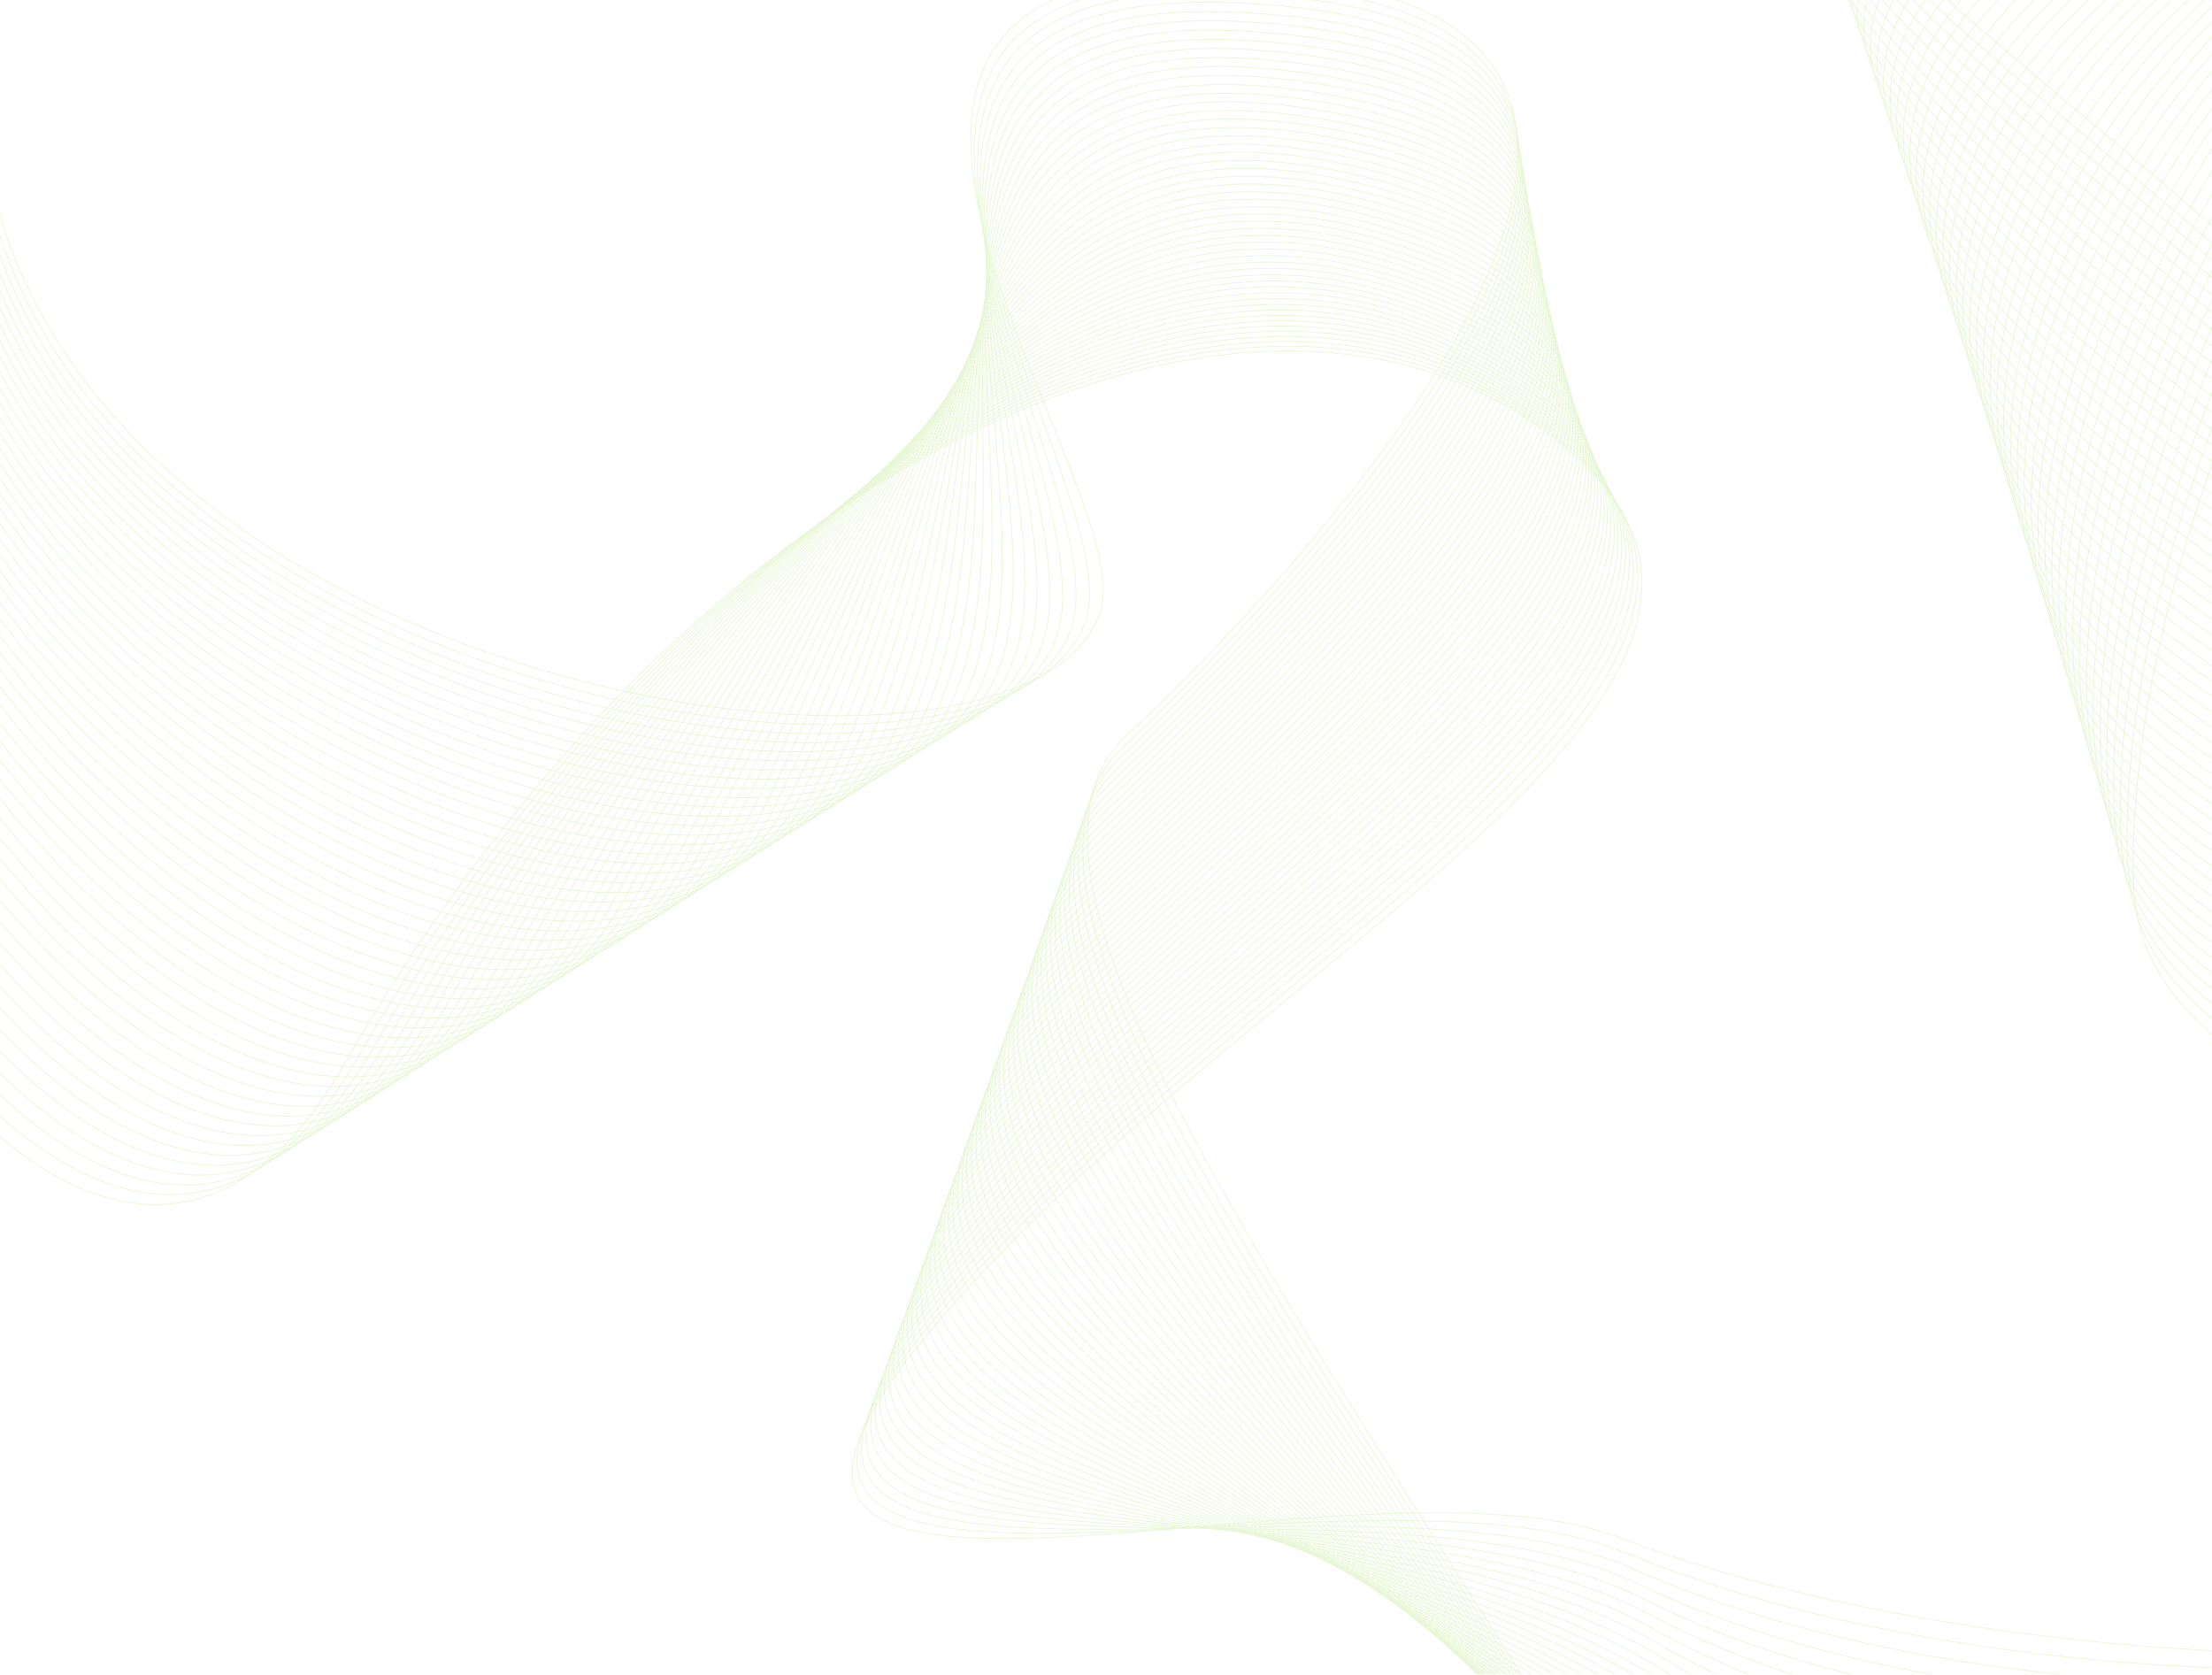
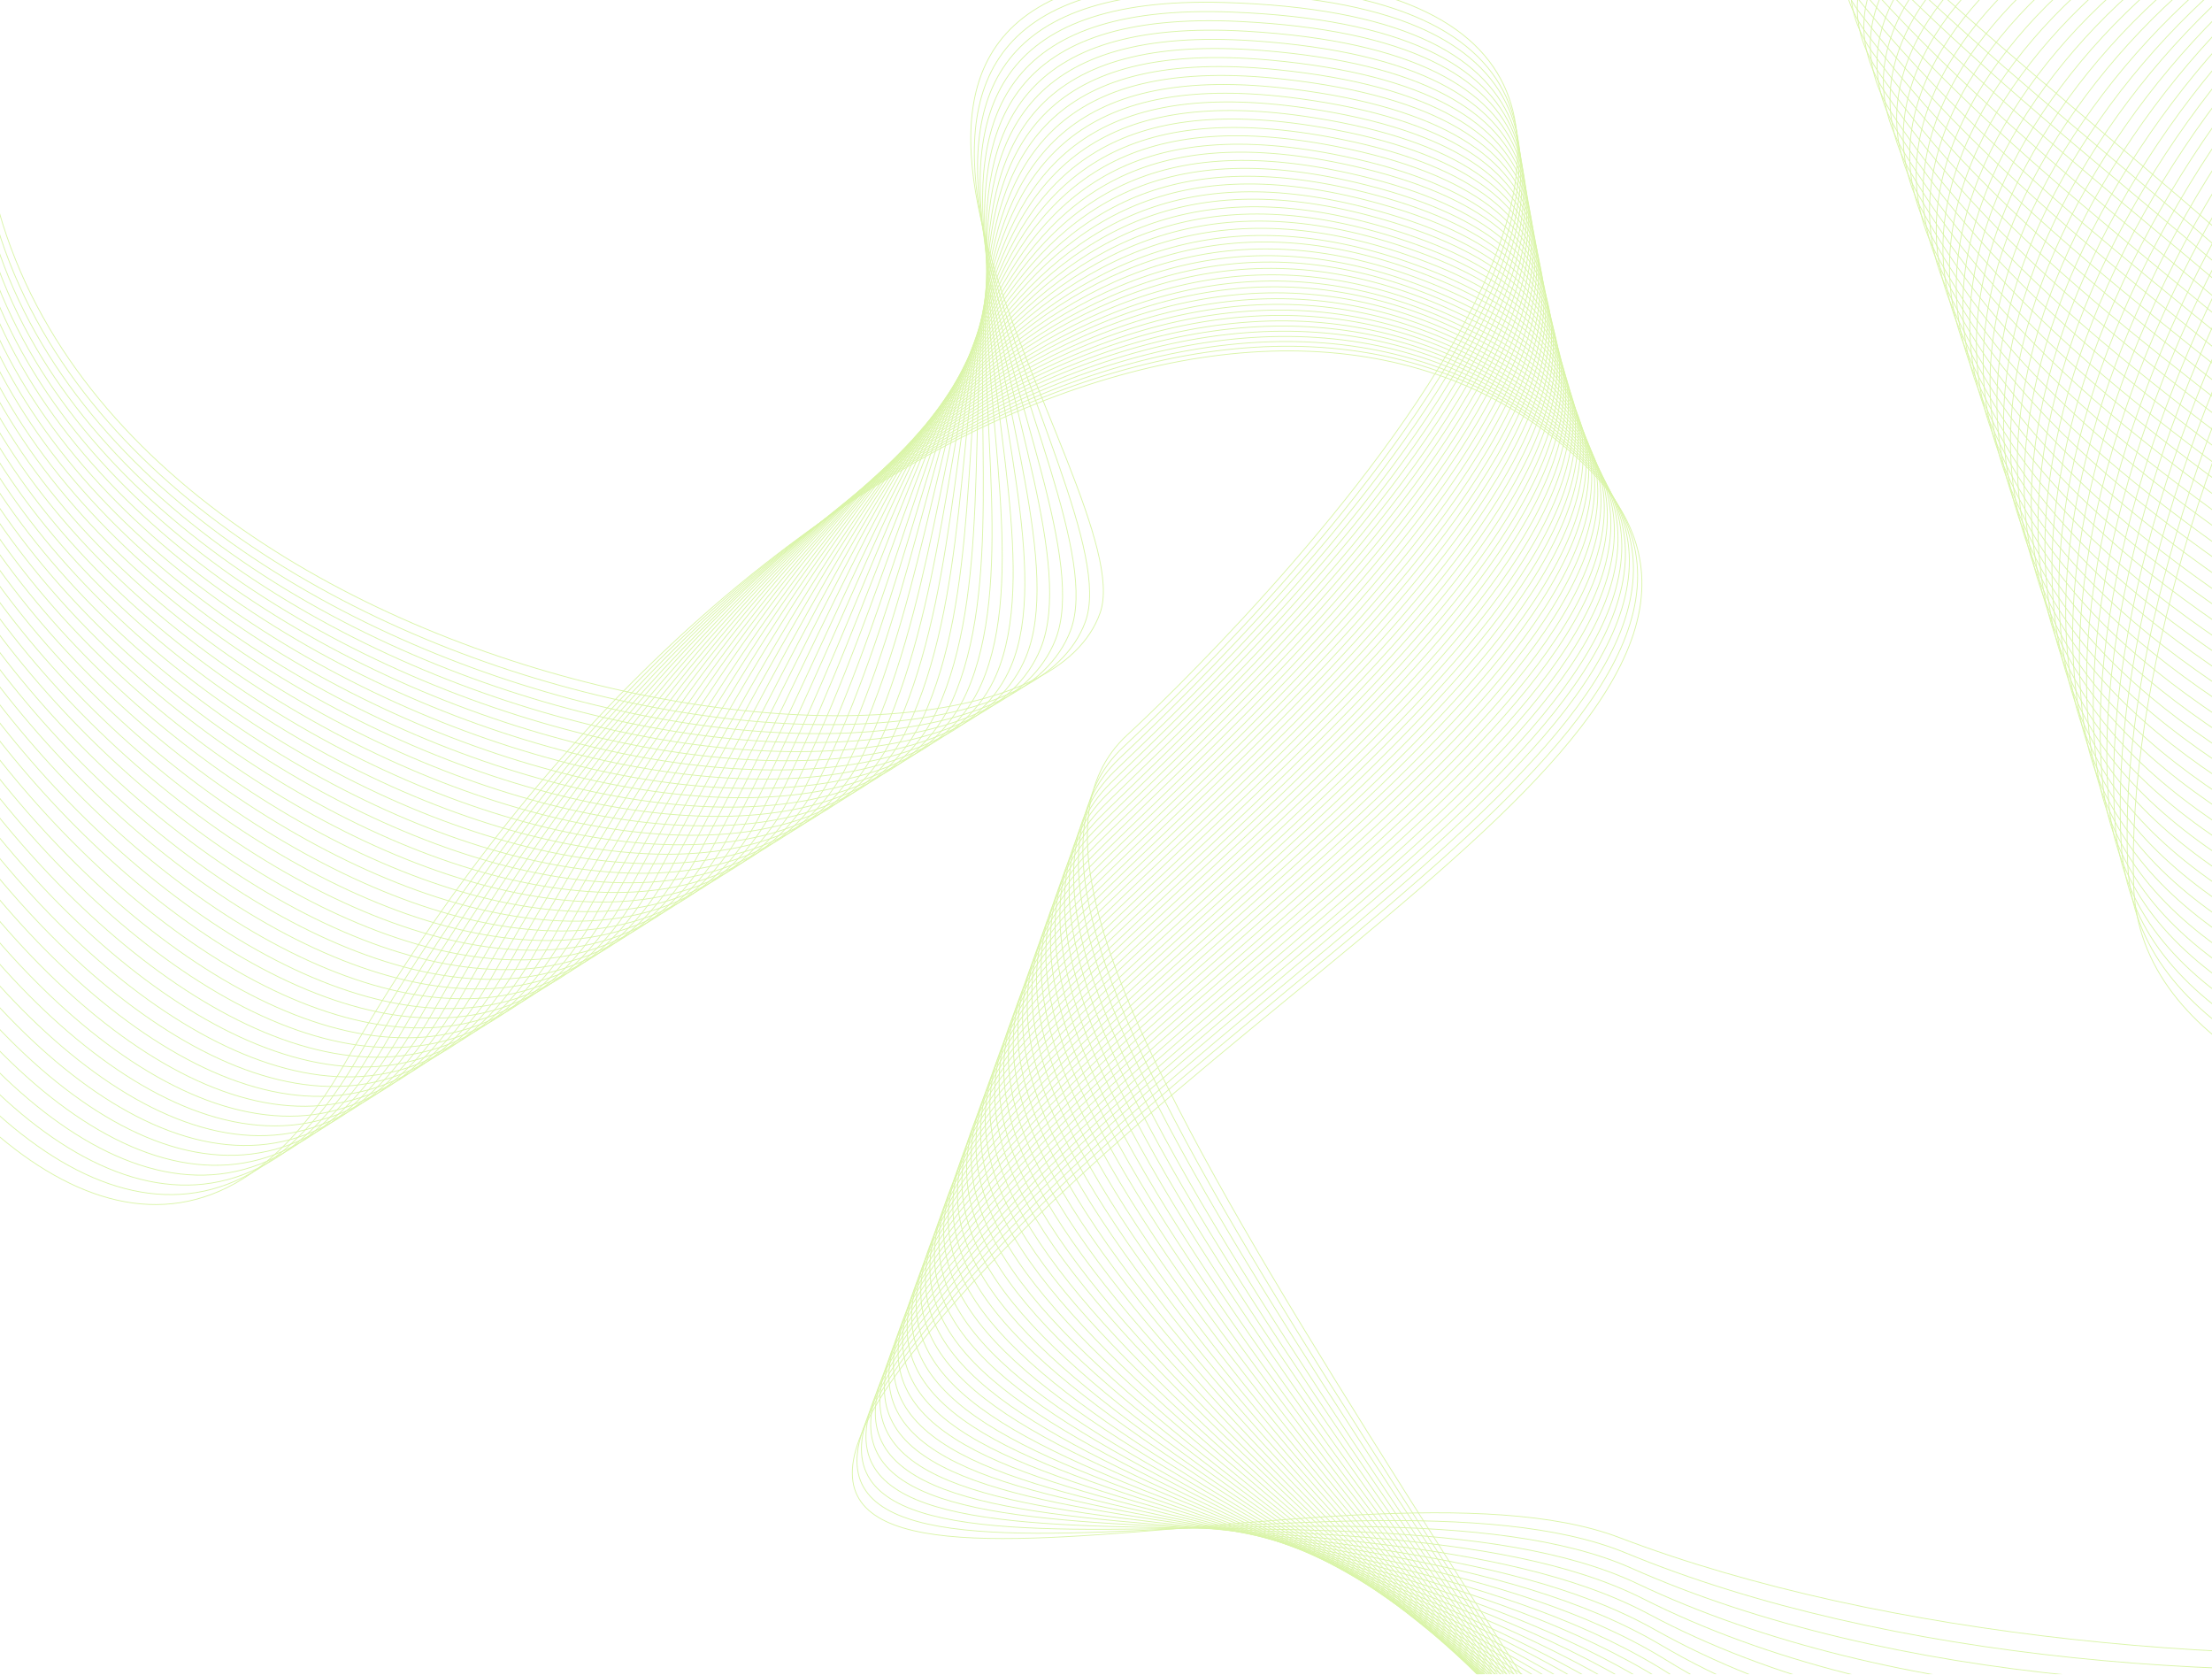
<svg xmlns="http://www.w3.org/2000/svg" xmlns:xlink="http://www.w3.org/1999/xlink" version="1.1" id="Layer_1" x="0px" y="0px" viewBox="0 0 1061 803" style="enable-background:new 0 0 1061 803;" xml:space="preserve">
  <style type="text/css">
	.st0{opacity:0.45;enable-background:new;}
	.st1{clip-path:url(#SVGID_2_);}
- 	.st2{fill:none;stroke:#cdeda6;stroke-width:0.397;stroke-miterlimit:10;}
+ 	.st2{fill:none;stroke:#ace83e;stroke-width:0.397;stroke-miterlimit:10;}
</style>
  <g class="st0">
    <g>
      <defs>
        <rect id="SVGID_1_" width="1061" height="803" />
      </defs>
      <clipPath id="SVGID_2_">
        <use xlink:href="#SVGID_1_" style="overflow:visible;" />
      </clipPath>
      <g class="st1">
        <path class="st2" d="M-107.7,162.6C-217.8,270.4,26.4,753,165.2,510.4C338.8,207,621.3,89.6,759.6,222.5     c120.9,116.1-181.1,247.9-321.6,426c-130.7,165.7,212.6,40.8,338.8,89c253.7,96.8,708.8,63.1,677.7-59.6     c-28-110.5-426-94.3-431.1-253.5c-6.1-190.4,155.3-514.1,320.1-525.6c107.6-7.5,199.1,176.1,422.1,223.2     c121.1,25.6-429.1,168.6-377.9,295.4c42.5,105.1,329.6-110,448.2,70.5" />
        <path class="st2" d="M-105.8,160.4C-213.4,271.5,35.4,746.1,172.3,506.1C342.9,207.6,615.2,88.5,756,217.9     c124.7,114.6-177.7,249.7-315.9,424.8c-129.9,164,210.5,48.8,339.6,102.1c250.3,103.5,699.7,54.7,670.5-70.3     c-26.7-114.2-422.2-99.9-429.6-259.7c-8.7-188,155.6-505.9,319-514.4c107-5.2,202.2,171.1,422.9,216.9     c122.2,25.4-416.8,173.9-370.7,300.3c38.4,104.8,324.9-103.1,443.3,72.3" />
        <path class="st2" d="M-103.8,158.3C-208.9,272.8,44.6,739.4,179.4,502C347,208.2,609.1,87.3,752.4,213.4     c128.5,113-174.2,251.4-310.3,423.6C313,799.3,650.5,693.5,782.4,752.1c246.8,109.8,690.6,46.4,663.2-80.9     c-25.4-117.8-418.3-105.5-428.1-265.9c-11.2-185.5,155.9-498.3,318-503.2c106.3-3.2,205.4,166.2,423.7,210.6     c123.3,25.1-404.4,179.1-363.4,305.3c34.4,104.4,320.1-96.2,438.4,74.1" />
        <path class="st2" d="M-101.9,156.1C-204.5,273.9,53.6,732.5,186.5,497.7c164.6-289,416.6-411.7,562.3-289     C881.2,320.2,578,461.9,444.1,631.1c-128.2,160.7,206.2,64.3,341.1,128.4c243.4,115.7,681.6,38.1,656-91.5     c-24-121.5-414.5-111-426.6-272.1c-13.7-183.1,156-490.4,316.8-492c105.7-1.1,208.6,161.2,424.5,204.3     c124.4,24.8-392.4,184.5-356.2,310.3c30,104.2,315.4-89.4,433.6,75.9" />
        <path class="st2" d="M-99.9,153.9C-200,275,62.7,725.7,193.6,493.4C355.2,209.2,597.2,84.6,745.2,204     c136.3,110-166.9,255.3-299.1,421.2c-127,159.4,204,71.9,341.8,141.5c240.1,121.3,672.6,29.7,648.7-102.2     C1414,539.3,1026,548,1011.6,386.2c-16.1-180.6,156.3-482.5,315.7-480.8c105.1,1.1,211.7,156.2,425.3,198     c125.6,24.6-380.2,189.8-349,315.2c25.9,103.8,310.6-82.5,428.7,77.7" />
        <path class="st2" d="M-98,151.7c-97.6,124.4,169.2,566.9,298.8,337.5c158-279.8,390.6-405.9,540.9-289.7     c140.3,108.4-163.4,257.1-293.5,420C322,777.3,649.8,698.9,790.7,774.1c236.8,126.5,663.6,21.3,641.5-112.8     c-21.2-128.9-406.8-122-423.5-284.4c-18.4-178.2,156.6-474.6,314.6-469.6c104.4,3.3,214.9,151.2,426.1,191.7     c126.7,24.3-368,195-341.8,320.2c21.7,103.5,305.9-75.6,423.8,79.5" />
        <path class="st2" d="M-96.1,149.6c-95.1,127.7,176.3,562.1,304,335.4C362.8,209.9,585.7,82,738.1,194.9     c144.3,106.8-159.9,258.9-287.9,418.8C325,769.9,649.5,700.5,793.5,781.5c233.6,131.4,654.6,12.9,634.2-123.5     c-19.8-132.6-402.8-127.4-422-290.6C985,191.7,1162.5-99.2,1319.2-91C1423-85.5,1537.3,55.2,1746,94.4     c127.9,24-355.7,200.3-334.5,325.2c17.5,103.2,301.2-68.8,418.9,81.3" />
        <path class="st2" d="M-94.1,147.4C-186.7,278.5,89.1,704.9,215,480.7C366.8,210.3,579.9,80.6,734.5,190.2     C882.9,295.5,578.2,451,452.2,607.8c-124.3,154.7,197.1,94.1,344.1,181c230.4,136.1,645.7,4.5,627-134.1     c-18.4-136.3-398.9-132.8-420.5-296.8C980,184.8,1160-100.8,1315.2-89.3c103.2,7.6,221.3,141.1,427.6,179.1     c129,23.8-343.5,205.5-327.3,330.1c13.4,102.8,296.4-61.9,414,83.1" />
        <path class="st2" d="M-92.2,145.2C-182.3,279.7,98.1,698,222.1,476.5C370.7,210.9,574.3,79.2,730.9,185.7     C883.5,289.3,578.1,448.2,454.2,602C330.8,755.1,648.9,703.4,799,796.1c227.3,140.5,636.7-3.9,619.7-144.7     c-16.9-140-394.9-138.1-419-303c-24.9-170.6,157.4-450.7,311.3-436c102.6,9.8,224.5,136,428.4,172.8     c130.2,23.5-331.3,210.8-320.1,335.1c9.2,102.4,291.7-55,409.1,84.9" />
        <path class="st2" d="M-90.3,143.1C-177.8,280.9,107,691.2,229.2,472.3C374.7,211.3,568.6,77.7,727.3,181     C884,283,578,445.4,456.2,596.2C333.7,747.8,648.6,704.7,801.8,803.5c224.3,144.7,627.8-12.3,612.5-155.4     c-15.5-143.7-390.9-143.5-417.5-309.2c-26.9-168,157.8-442.7,310.2-424.8c102,12,227.7,130.9,429.2,166.5     c131.3,23.2-319,216-312.8,340.1c5.1,102.1,286.9-48.1,404.2,86.7" />
        <path class="st2" d="M-88.3,140.9C-173.4,282,116,684.3,236.3,468C378.7,211.8,563.1,76.2,723.8,176.4     c161,100.4-145.7,266.2-265.5,414c-121.6,150,190.1,115.5,346.3,220.4c221.4,148.8,619-20.7,605.2-166     c-14-147.4-386.9-148.8-416-315.4c-28.9-165.4,158-434.7,309.1-413.5c101.4,14.2,230.9,125.8,430,160.2     c132.5,22.9-306.8,221.2-305.6,345c1,101.7,282.2-41.3,399.3,88.5" />
        <path class="st2" d="M-86.4,138.7c-82.5,144.4,211.4,538.7,329.8,325C382.7,212.2,557.6,74.6,720.2,171.8     c165.2,98.7-142.2,268-259.9,412.8C339.6,733,648.1,707,807.3,818.2c218.6,152.6,610.1-29.1,598-176.6     c-12.5-151.2-382.8-154.1-414.4-321.6C960,157,1149.2-106.8,1298.8-82.4C1399.6-66,1532.9,38.2,1729.6,71.5     c133.6,22.6-294.5,226.4-298.4,350c-3.2,101.3,277.4-34.4,394.4,90.3" />
        <path class="st2" d="M-84.5,136.5c-80,147.7,218.4,534,335,322.9C386.7,212.7,552.1,73,716.6,167.1     c169.5,97-138.7,269.9-254.3,411.6C342.5,725.6,647.9,708,810.1,825.5c215.8,156.3,601.3-37.6,590.7-187.3     c-10.9-154.9-378.7-159.3-412.9-327.7c-32.6-160.4,158.7-418.8,306.9-391.2C1395-62,1532,34.7,1726.3,66.9     c134.8,22.3-282.2,231.6-291.1,355c-7.3,100.9,272.7-27.5,389.5,92.1" />
        <path class="st2" d="M-82.5,134.4C-160,285.5,143,663.7,257.6,455.3C390.7,213.3,546.7,71.5,713,162.6     C886.8,257.9,577.8,434.2,464.3,573C345.4,718.2,647.7,709,812.8,832.8c213.1,159.8,592.5-46,583.5-197.9     c-9.4-158.7-374.5-164.6-411.4-333.9c-34.4-157.8,159-410.7,305.8-380c99.6,20.9,240.5,110.2,432.4,141.2     c135.9,22-269.9,236.8-283.9,359.9c-11.4,100.5,268-20.7,384.6,93.9" />
        <path class="st2" d="M-80.6,132.2c-75,154.4,232.5,524.6,345.3,318.8c130-237.3,276.6-381.2,444.7-293     c178.2,93.5-131.7,273.5-243.1,409.2c-117.9,143.7,181.3,142.7,349.3,273c210.5,163.2,583.6-54.4,576.2-208.6     c-7.8-162.4-370.3-169.8-409.9-340.1c-36.1-155.2,159.4-402.7,304.7-368.8c99.1,23.1,243.7,105,433.2,134.9     c137.1,21.6-257.6,242-276.7,364.9c-15.5,100.1,263.2-13.8,379.7,95.7" />
        <path class="st2" d="M-78.7,130c-72.5,157.7,239.6,520,350.5,316.7c127-232.6,264.1-378.7,434-293.4     c182.6,91.7-128.2,275.3-237.5,408c-117,142.1,179.2,149.3,350.1,286.1c208,166.5,574.9-62.8,569-219.2     c-6.3-166.1-366.1-175.1-408.4-346.3c-37.7-152.6,159.7-394.6,303.6-357.6c98.5,25.4,247,99.8,434,128.6     c138.3,21.3-245.3,247.2-269.4,369.9c-19.6,99.7,258.5-6.9,374.9,97.5" />
        <path class="st2" d="M-76.7,127.9c-70,161,246.6,515.3,355.7,314.6C402.9,214.7,530.7,66.3,702.3,148.7     c187.1,89.9-124.7,277.1-231.9,406.8c-116.2,140.6,177,155.9,350.7,299.4c205.5,169.7,566.1-71.3,561.7-229.8     c-4.7-169.9-361.8-180.3-406.9-352.5C936.7,122.5,1136-114,1278.4-73.8c97.9,27.6,250.2,94.5,434.8,122.3     c139.4,21-233,252.4-262.2,374.8c-23.7,99.3,253.7,0,370,99.3" />
        <path class="st2" d="M-74.8,125.7C-142.3,290.1,178.8,636.3,286,438.3C406.8,215.2,525.3,64.5,698.6,144.2     c191.5,88-121.2,278.9-226.3,405.7C357.1,688.7,647.4,712,823.9,862.2c203.1,172.8,557.3-79.7,554.5-240.5     C1375.3,448.1,1020.9,436.2,973,263c-40.8-147.5,160.4-378.5,301.4-335.2c97.3,29.9,253.4,89.3,435.6,116     c140.6,20.6-220.7,257.5-255,379.8c-27.8,98.9,249,6.8,365.1,101.1" />
        <path class="st2" d="M-72.9,123.5c-65,167.7,260.7,505.9,366,310.5C410.9,215.7,520,62.7,695,139.5     C891,225.6,577.4,420.2,474.3,544C360,681.3,647.5,712.6,826.7,869.5c200.8,175.8,548.6-88.1,547.2-251.1     C1372.4,441,1020.8,427.7,970,253.6c-42.2-144.9,160.7-370.4,300.3-324c96.8,32.2,256.7,84,436.4,109.7     c141.8,20.3-208.3,262.7-247.8,384.8c-31.8,98.5,244.3,13.7,360.2,102.9" />
        <path class="st2" d="M-70.9,121.3c-62.5,171,267.7,501.2,371.2,308.4c114.6-213.6,214.5-369,391.2-294.9     C892,219,577.3,417.4,476.3,538.2C362.8,674,647.6,713.2,829.4,876.9c198.5,178.7,539.8-96.6,539.9-261.8     c0.1-181.1-348.7-195.9-402.3-371c-43.6-142.3,161.1-362.3,299.2-312.8c96.2,34.5,259.9,78.7,437.2,103.4     c143,19.9-196,267.9-240.5,389.7c-35.9,98.1,239.5,20.6,355.3,104.7" />
        <path class="st2" d="M-69,119.2c-60,174.4,274.7,496.5,376.4,306.4C419,216.8,509.6,58.9,687.9,130.4     c205,82.1-110.7,284.3-209.5,402.1c-112.6,134,169.4,181.1,353.8,351.7c196.3,181.6,531.1-105,532.7-272.4     c1.8-184.9-344.3-201.1-400.8-377.2C919.2,94.8,1125.5-119.5,1262.2-67c95.6,36.8,263.2,73.4,437.9,97.1     c144.1,19.6-183.6,273.1-233.3,394.7c-39.9,97.7,234.8,27.4,350.4,106.5" />
        <path class="st2" d="M-67.1,117c-57.4,177.7,281.8,491.9,381.5,304.3C423,217.2,504.3,56.9,684.3,125.7     c209.6,80-107.2,286.1-203.9,400.9C368.7,659.2,648,714,835,891.6c194.1,184.4,522.4-113.4,525.4-283     c3.4-188.6-339.7-206.3-399.3-383.4c-46.2-137.2,161.8-346,297-290.3c95,39.1,266.4,68,438.7,90.8     c145.3,19.2-171.2,278.3-226.1,399.7c-44,97.3,230,34.3,345.5,108.3" />
        <path class="st2" d="M-65.1,114.8c-55,181,288.8,487.2,386.7,302.2C427.1,217.7,499.1,54.9,680.7,121     C894.8,199,577,408.9,482.4,520.7c-110.8,131,166,193.5,355.3,378.1c192.1,187.2,513.7-121.9,518.2-293.7     c5.1-192.3-335.2-211.5-397.8-389.6c-47.4-134.6,162.1-337.7,295.9-279c94.5,41.4,269.7,62.7,439.5,84.5     c146.5,18.8-158.8,283.5-218.8,404.6c-48,96.9,225.3,41.2,340.6,110.1" />
        <path class="st2" d="M-63.2,112.7C-115.6,297,232.7,595.2,328.7,412.8C431.1,218.2,493.9,52.9,677.1,116.5     C895.8,192.3,576.8,406.2,484.4,515C374.5,644.4,648.7,714.6,840.5,906.2c190,190,504.9-130.3,510.9-304.3     c6.8-196.1-330.5-216.7-396.3-395.8C906.6,74,1117.6-123.5,1249.9-61.8c93.9,43.7,272.9,57.3,440.3,78.2     c147.7,18.4-146.4,288.7-211.6,409.6c-52,96.5,220.6,48.1,335.7,111.9" />
        <path class="st2" d="M-61.3,110.5c-49.9,187.7,302.9,477.8,397,298.1c99.4-189.8,152.9-357.7,337.7-296.7     c223.3,73.6-96.8,291.4-187.1,397.3C377.4,637,649.2,714.8,843.3,913.6c188.1,192.7,496.3-138.7,503.7-314.9     c8.4-199.8-325.8-221.9-394.8-402C902.5,67,1114.9-124.8,1245.8-60.1C1339.1-14,1522-8.1,1687,11.8     c148.9,18-134,293.9-204.4,414.6c-56.1,96.1,215.8,54.9,330.8,113.7" />
        <path class="st2" d="M-59.3,108.3c-47.4,191,310,473.2,402.2,296c96.3-185.1,140.6-355.5,327-297.1     c227.8,71.4-93.3,293.2-181.5,396.1C380.3,629.6,649.7,714.9,846,920.9c186.1,195.3,487.6-147.1,496.4-325.6     c10.1-203.6-321.1-227.2-393.3-408.1C898.5,60,1112.3-126,1241.8-58.3c92.7,48.4,279.4,46.5,441.9,65.6     c150.1,17.6-121.6,299.2-197.1,419.5c-60.1,95.8,211.1,61.8,325.9,115.5" />
        <path class="st2" d="M-57.4,106.1c-44.9,194.4,317.1,468.5,407.4,294c93.3-180.3,128.3-353.4,316.3-297.4     c232.4,69.2-89.9,295-175.9,394.9C383.1,622.2,650.3,715.1,848.7,928.3c184.3,198,478.9-155.6,489.2-336.2     c11.8-207.3-316.3-232.5-391.7-414.3c-51.7-124.7,163.4-305,291.5-234.3c92.1,50.8,282.7,41.1,442.7,59.2     c151.3,17.1-109.2,304.4-189.9,424.5c-64.1,95.4,206.3,68.7,321.1,117.3" />
        <path class="st2" d="M-55.5,104c-42.4,197.6,324.2,463.8,412.6,291.8C447.3,220.3,473.1,44.5,662.8,98     c237,66.8-86.4,296.8-170.3,393.7C386,614.8,651,715.1,851.5,935.6c182.5,200.6,470.2-164,481.9-346.9     c13.5-211-311.4-237.8-390.2-420.5C890.5,46,1106.9-128.5,1233.6-54.9c91.5,53.2,286,35.7,443.5,52.9     c152.4,16.7-96.8,309.6-182.7,429.5c-68.1,95,201.6,75.6,316.2,119.1" />
        <path class="st2" d="M-53.5,101.8c-39.9,201,331.2,459.2,417.7,289.8c87.2-170.7,103.7-349.2,295-298.2     c241.6,64.5-83,298.5-164.7,392.5c-105.6,121.4,157.3,229.2,359.8,457c180.7,203.2,461.5-172.4,474.7-357.5     c15.3-214.8-306.5-243.1-388.7-426.7c-53.7-119.8,164-288.5,289.2-211.9c90.9,55.6,289.2,30.2,444.3,46.6     c153.6,16.2-84.4,314.9-175.4,434.4c-72.1,94.7,196.9,82.4,311.3,120.9" />
        <path class="st2" d="M-51.6,99.6C-89,303.9,286.7,554.1,371.3,387.3c84.2-166,91.4-347.2,284.3-298.5     c246.2,62.1-79.5,300.3-159.1,391.3c-104.7,119.8,156.1,235,360.6,470.2c179,205.7,452.9-180.8,467.4-368.1     c17-218.5-301.5-248.4-387.2-432.9C882.8,31.9,1101.5-131,1225.5-51.5c90.3,57.9,292.5,24.8,445.1,40.3     c154.8,15.8-72,320.1-168.2,439.4c-76.1,94.3,192.1,89.3,306.4,122.7" />
        <path class="st2" d="M-49.7,97.5c-34.8,207.6,345.4,449.8,428.1,285.6C459.6,221.9,457.5,37.9,652,84.2     c250.8,59.7-76.1,302-153.5,390.1c-103.9,118.2,155,240.8,361.3,483.3c177.3,208.3,444.2-189.2,460.2-378.8     c18.7-222.2-296.4-253.8-385.7-439.1c-55.4-115,164.5-272,287-189.5c89.6,60.3,295.8,19.3,445.9,34     c156,15.3-59.6,325.4-161,444.4c-80.1,94,187.4,96.2,301.5,124.5" />
        <path class="st2" d="M-47.7,95.3c-32.4,211,352.4,445.2,433.3,283.5c78.2-156.4,66.8-343.2,262.9-299.3     c255.4,57.2-72.7,303.8-147.9,388.9C397.6,585,654.5,714.9,862.7,964.8c175.6,210.9,435.6-197.6,452.9-389.4     c20.5-225.9-291.3-259.3-384.2-445.2C875.1,17.7,1096.1-133.4,1217.3-48c89,62.7,299,13.8,446.7,27.7     c157.2,14.8-47.1,330.6-153.8,449.3c-84.1,93.6,182.6,103,296.6,126.3" />
        <path class="st2" d="M-45.8,93.1c-29.8,214.3,359.5,440.6,438.4,281.5C467.8,223,447.1,33.4,644.8,75     c260,54.7-69.3,305.5-142.3,387.7c-102.2,115,152.9,252.2,362.8,509.6c174,213.4,426.9-206,445.7-400     c22.2-229.7-286.1-264.7-382.7-451.4c-57-110.2,165-255.5,284.8-167.1c88.4,65.1,302.3,8.3,447.5,21.4     c158.4,14.3-34.7,335.9-146.5,454.3c-88.1,93.3,177.9,109.9,291.7,128.1" />
        <path class="st2" d="M-43.9,90.9c-27.3,217.7,366.7,435.9,443.6,279.4c72.2-146.8,42.2-339.3,241.5-300     c264.6,52.1-65.8,307.3-136.7,386.6c-101.3,113.4,152,257.8,363.6,522.7c172.5,216,418.3-214.5,438.4-410.7     c24-233.4-280.8-270.3-381.1-457.6C867.6,3.4,1090.7-135.8,1209.2-44.6c87.7,67.6,305.6,2.8,448.3,15.1     c159.6,13.7-22.3,341.2-139.3,459.3c-92.1,93,173.2,116.8,286.8,129.9" />
        <path class="st2" d="M-41.9,88.8C-66.8,309.7,331.8,520,406.8,366.1c69.2-142,29.9-337.3,230.8-300.4     c269.2,49.5-62.4,309-131.1,385.4C406,562.8,657.7,714.5,870.9,987c171,218.5,409.7-222.9,431.2-421.3     c25.7-237.1-275.5-275.8-379.6-463.8C863.9-3.8,1087.9-137,1205.1-42.9c87.1,70,308.8-2.7,449,8.8     c160.8,13.2-9.9,346.5-132.1,464.2c-96.1,92.6,168.4,123.7,281.9,131.7" />
        <path class="st2" d="M-40,86.6c-22.3,224.3,380.8,426.6,454,275.2c66.3-137.2,17.5-335.4,220.1-300.7     c273.8,46.9-59,310.7-125.5,384.2c-99.7,110.1,150.4,269,365.1,549c169.5,221,401-231.3,423.9-432     c27.5-240.8-270.1-281.5-378.1-470C860.3-11,1085.2-138.2,1201-41.2c86.4,72.4,312.1-8.3,449.8,2.5     c162,12.6,2.5,351.8-124.8,469.2C1425.9,522.8,1689.7,561,1803,564" />
        <path class="st2" d="M-38.1,84.4c-19.8,227.6,388,422,459.2,273.2C484.4,225.2,426.3,24,630.5,56.5     c278.4,44.3-55.6,312.5-119.9,383C411.7,548,660.3,714,876.4,1001.6c168,223.6,392.4-239.7,416.7-442.6     c29.3-244.5-264.6-287.2-376.6-476.2c-59.9-101,165.9-222.2,280.4-122.2c85.7,74.8,315.4-13.8,450.6-3.8     c163.2,12,15,357.1-117.6,474.2c-104.1,92,158.9,137.4,272.1,135.3" />
        <path class="st2" d="M-36.1,82.3C-53.4,313.2,359,499.6,428.2,353.4c60.4-127.6-7.1-331.7,198.7-301.5     c283,41.6-52.2,314.2-114.3,381.8c-98.1,106.8,149.1,280,366.6,575.3c166.6,226.1,383.8-248.1,409.4-453.2     c31.1-248.2-259-292.9-375.1-482.4c-60.6-98.8,166.1-214,279.3-111.1c85,77.2,318.7-19.4,451.4-10.1     c164.4,11.4,27.4,362.4-110.4,479.1C1425.6,523,1688,575.6,1801.1,568.4" />
        <path class="st2" d="M-34.2,80.1C-49,314.3,368,492.8,435.3,349.1c57.4-122.7-19.5-329.9,188-301.8     c287.5,38.8-48.8,315.9-108.7,380.6C417.3,533,663.1,713.4,882,1016.3c165.2,228.7,375.2-256.5,402.2-463.9     c32.8-251.9-253.4-298.8-373.6-488.5c-61.2-96.6,166.2-205.7,278.2-99.9c84.3,79.7,321.9-24.9,452.2-16.4     c165.6,10.8,39.8,367.7-103.1,484.1c-112.2,91.4,149.4,151.1,262.4,138.9" />
        <path class="st2" d="M-32.3,77.9c-12.2,237.6,409.4,408.1,474.7,267c54.5-117.9-31.8-328,177.3-302.2     c292.1,36.1-45.5,317.6-103.1,379.4c-96.5,103.5,148,291,368.1,601.6c163.9,231.2,366.5-264.9,394.9-474.5     c34.6-255.6-247.7-304.7-372.1-494.7c-61.7-94.6,166.5-197.4,277.2-88.8c83.6,82.1,325.2-30.5,453-22.7     c166.8,10.1,52.2,373-95.9,489.1c-116.2,91.1,144.7,158,257.5,140.7" />
        <path class="st2" d="M-30.3,75.7c-9.8,240.9,416.5,403.5,479.8,264.9C501.1,227.5,405.3,14.4,616.1,38     c296.6,33.3-42.1,319.3-97.5,378.2C422.9,518.1,666.2,712.7,887.5,1031c162.5,233.8,357.9-273.3,387.7-485.2     c36.4-259.3-241.9-310.7-370.6-500.9c-62.4-92.3,166.6-189,276-77.5c82.9,84.5,328.5-36.1,453.8-29.1     c168,9.5,64.6,378.3-88.7,494c-120.2,90.7,140,164.9,252.6,142.5" />
        <path class="st2" d="M-28.4,73.6c-7.3,244.2,423.7,398.9,485,262.8C505.3,228.1,400,12,612.5,33.4c301.2,30.5-38.7,321-91.9,377     c-95,100.1,147.2,301.9,369.6,627.9c161.3,236.3,349.3-281.7,380.4-495.8c38.2-263-236-316.7-369-507.1     c-63-90.2,166.8-180.7,274.9-66.3c82.2,87,331.8-41.7,454.6-35.4c169.2,8.8,77,383.6-81.5,499     c-124.2,90.4,135.2,171.8,247.7,144.3" />
        <path class="st2" d="M-26.4,71.4C-31.2,319,404.5,465.7,463.7,332.1c45.8-103.4-69-322.6,145.2-303.3     c305.7,27.6-35.4,322.7-86.3,375.8c-94.2,98.4,146.9,307.3,370.4,641c160,238.9,340.7-290,373.2-506.4     c40-266.7-230.1-322.9-367.5-513.3c-63.7-88.1,166.9-172.3,273.8-55c81.5,89.4,335-47.3,455.4-41.7c170.4,8,89.5,388.9-74.2,504     c-128.2,90.1,130.5,178.6,242.8,146.1" />
        <path class="st2" d="M-24.5,69.2C-26.8,320.1,413.6,459,470.8,327.9c43-98.5-81.3-320.9,134.5-303.7     c310.2,24.7-32,324.3-80.7,374.6c-93.5,96.7,146.7,312.7,371.1,654.2c158.7,241.5,332.1-298.4,365.9-517.1     c41.8-270.4-224.1-329.2-366-519.5c-64.2-86.1,167-164.1,272.7-43.9c80.8,91.9,338.3-53,456.2-48c171.6,7.3,101.9,394.2-67,508.9     c-132.2,89.8,125.7,185.5,237.9,147.9" />
        <path class="st2" d="M-22.6,67c0.2,254.2,445.4,385.2,500.5,256.6c40.1-93.7-93.8-319.1,123.8-304     c314.7,21.8-28.7,326-75.1,373.4c-92.8,94.9,146.5,318.1,371.9,667.3c157.5,244.1,323.5-306.8,358.7-527.7     c43.7-274.1-218-335.5-364.5-525.6c-64.8-84.1,167.1-155.8,271.6-32.7c80,94.3,341.6-58.6,457-54.3     c172.8,6.5,114.3,399.5-59.8,513.9c-136.2,89.5,121,192.4,233,149.7" />
        <path class="st2" d="M-20.6,64.9c2.7,257.5,452.7,380.6,505.6,254.5C522.3,230.6,378.9,2,598.2,15     c319.2,18.9-25.4,327.7-69.5,372.2c-92.2,93.2,146.4,323.5,372.6,680.5c156.3,246.7,314.9-315.2,351.4-538.3     c45.5-277.8-211.9-342-363-531.8C824.4-84.6,1057-150,1160.3-24c79.3,96.7,344.8-64.3,457.8-60.6c174,5.6,126.7,404.8-52.5,518.9     c-140.3,89.2,116.3,199.2,228.1,151.5" />
        <path class="st2" d="M-18.7,62.7c5.3,260.9,460,376.1,510.8,252.4C526.6,231.2,373.5-0.5,594.6,10.3     c323.7,15.9-22.1,329.3-63.9,371C439.2,472.8,677,710.2,904.1,1075c155.2,249.3,306.3-323.6,344.2-549     c47.3-281.5-205.6-348.5-361.5-538c-65.9-80.2,167.4-139.2,269.4-10.3c78.5,99.2,348.1-69.9,458.6-66.9     c175.2,4.8,139.3,410.5-45.3,523.8C1425.3,523.9,1681,640.8,1792.7,588" />
        <path class="st2" d="M-16.8,60.5c7.8,264.2,467.4,371.6,516,250.4C530.9,231.9,368.2-3,591,5.8c328.2,12.9-18.8,330.9-58.3,369.8     c-90.9,89.5,146.3,334.1,374.1,706.7c154,251.9,297.7-332,336.9-559.6c49.1-285.2-199.4-355.2-360-544.2     c-66.5-78.3,167.4-130.9,268.3,0.9c77.7,101.6,351.3-75.6,459.4-73.2C1787.8-89.9,1763,322,1573.3,435     c-148.2,88.9,106.8,213,218.3,155.1" />
        <path class="st2" d="M-14.8,58.4c10.2,267.5,474.8,367,521.1,248.3C535.2,232.5,362.8-5.5,587.4,1.2     C920,11.1,572,333.8,534.7,369.8c-90.4,87.6,146.3,339.5,374.9,719.9c152.9,254.6,289.6-340.3,329.7-570.3     c51.5-288.8-193-362-358.4-550.4c-67.2-76.3,167.5-122.5,267.1,12.2c77,104,354.6-81.3,460.1-79.5c177.6,2.9,164,421-30.8,533.8     c-152.2,88.5,102,219.9,213.5,156.9" />
        <path class="st2" d="M-12.9,56.2c12.8,270.9,482.3,362.6,526.4,246.2C539.7,233.1,357.6-8.1,583.9-3.5     c337.1,6.9-12.2,334.2-47.1,367.4c-89.8,85.6,146.4,344.8,375.6,733c151.8,257.2,280.8-348.7,322.4-580.9     c53.2-292.5-186.6-368.9-356.9-556.6C810.2-115,1045.5-154.7,1144-17.1c76.2,106.5,357.8-86.9,460.9-85.8     c178.8,1.9,176.4,426.3-23.6,538.7c-156.3,88.2,97.3,226.7,208.6,158.7" />
        <path class="st2" d="M-11,54C4.3,328.2,479,412.1,520.6,298.2C544.1,233.8,352.2-10.6,580.3-8c341.5,3.8-8.9,335.8-41.5,366.3     c-89.4,83.6,146.6,350.1,376.4,746.2c150.8,259.9,272.1-357.1,315.2-591.5c54.8-296.2-180.1-376-355.4-562.8     c-68.3-72.8,167.5-105.9,265,34.5c75.3,109,361.1-92.6,461.7-92.1c180,0.9,188.7,431.5-16.4,543.7     c-160.3,87.8,92.6,233.6,203.7,160.5" />
        <path class="st2" d="M-9,51.8C8.8,329.3,488.6,405.5,527.7,293.9c20.8-59.5-180.9-307.1,49-306.6c345.9,0.8-5.6,337.4-35.9,365.1     c-89,81.5,146.8,355.4,377.1,759.3c149.7,262.6,263.3-365.5,307.9-602.2c56.5-299.9-173.6-383.1-353.9-568.9     c-68.9-71,167.7-97.7,263.9,45.7c74.6,111.3,364.3-98.3,462.5-98.4c181.2-0.2,201.1,436.8-9.1,548.7     C1424.8,524,1677,677,1788,598.9" />
      </g>
    </g>
  </g>
</svg>
